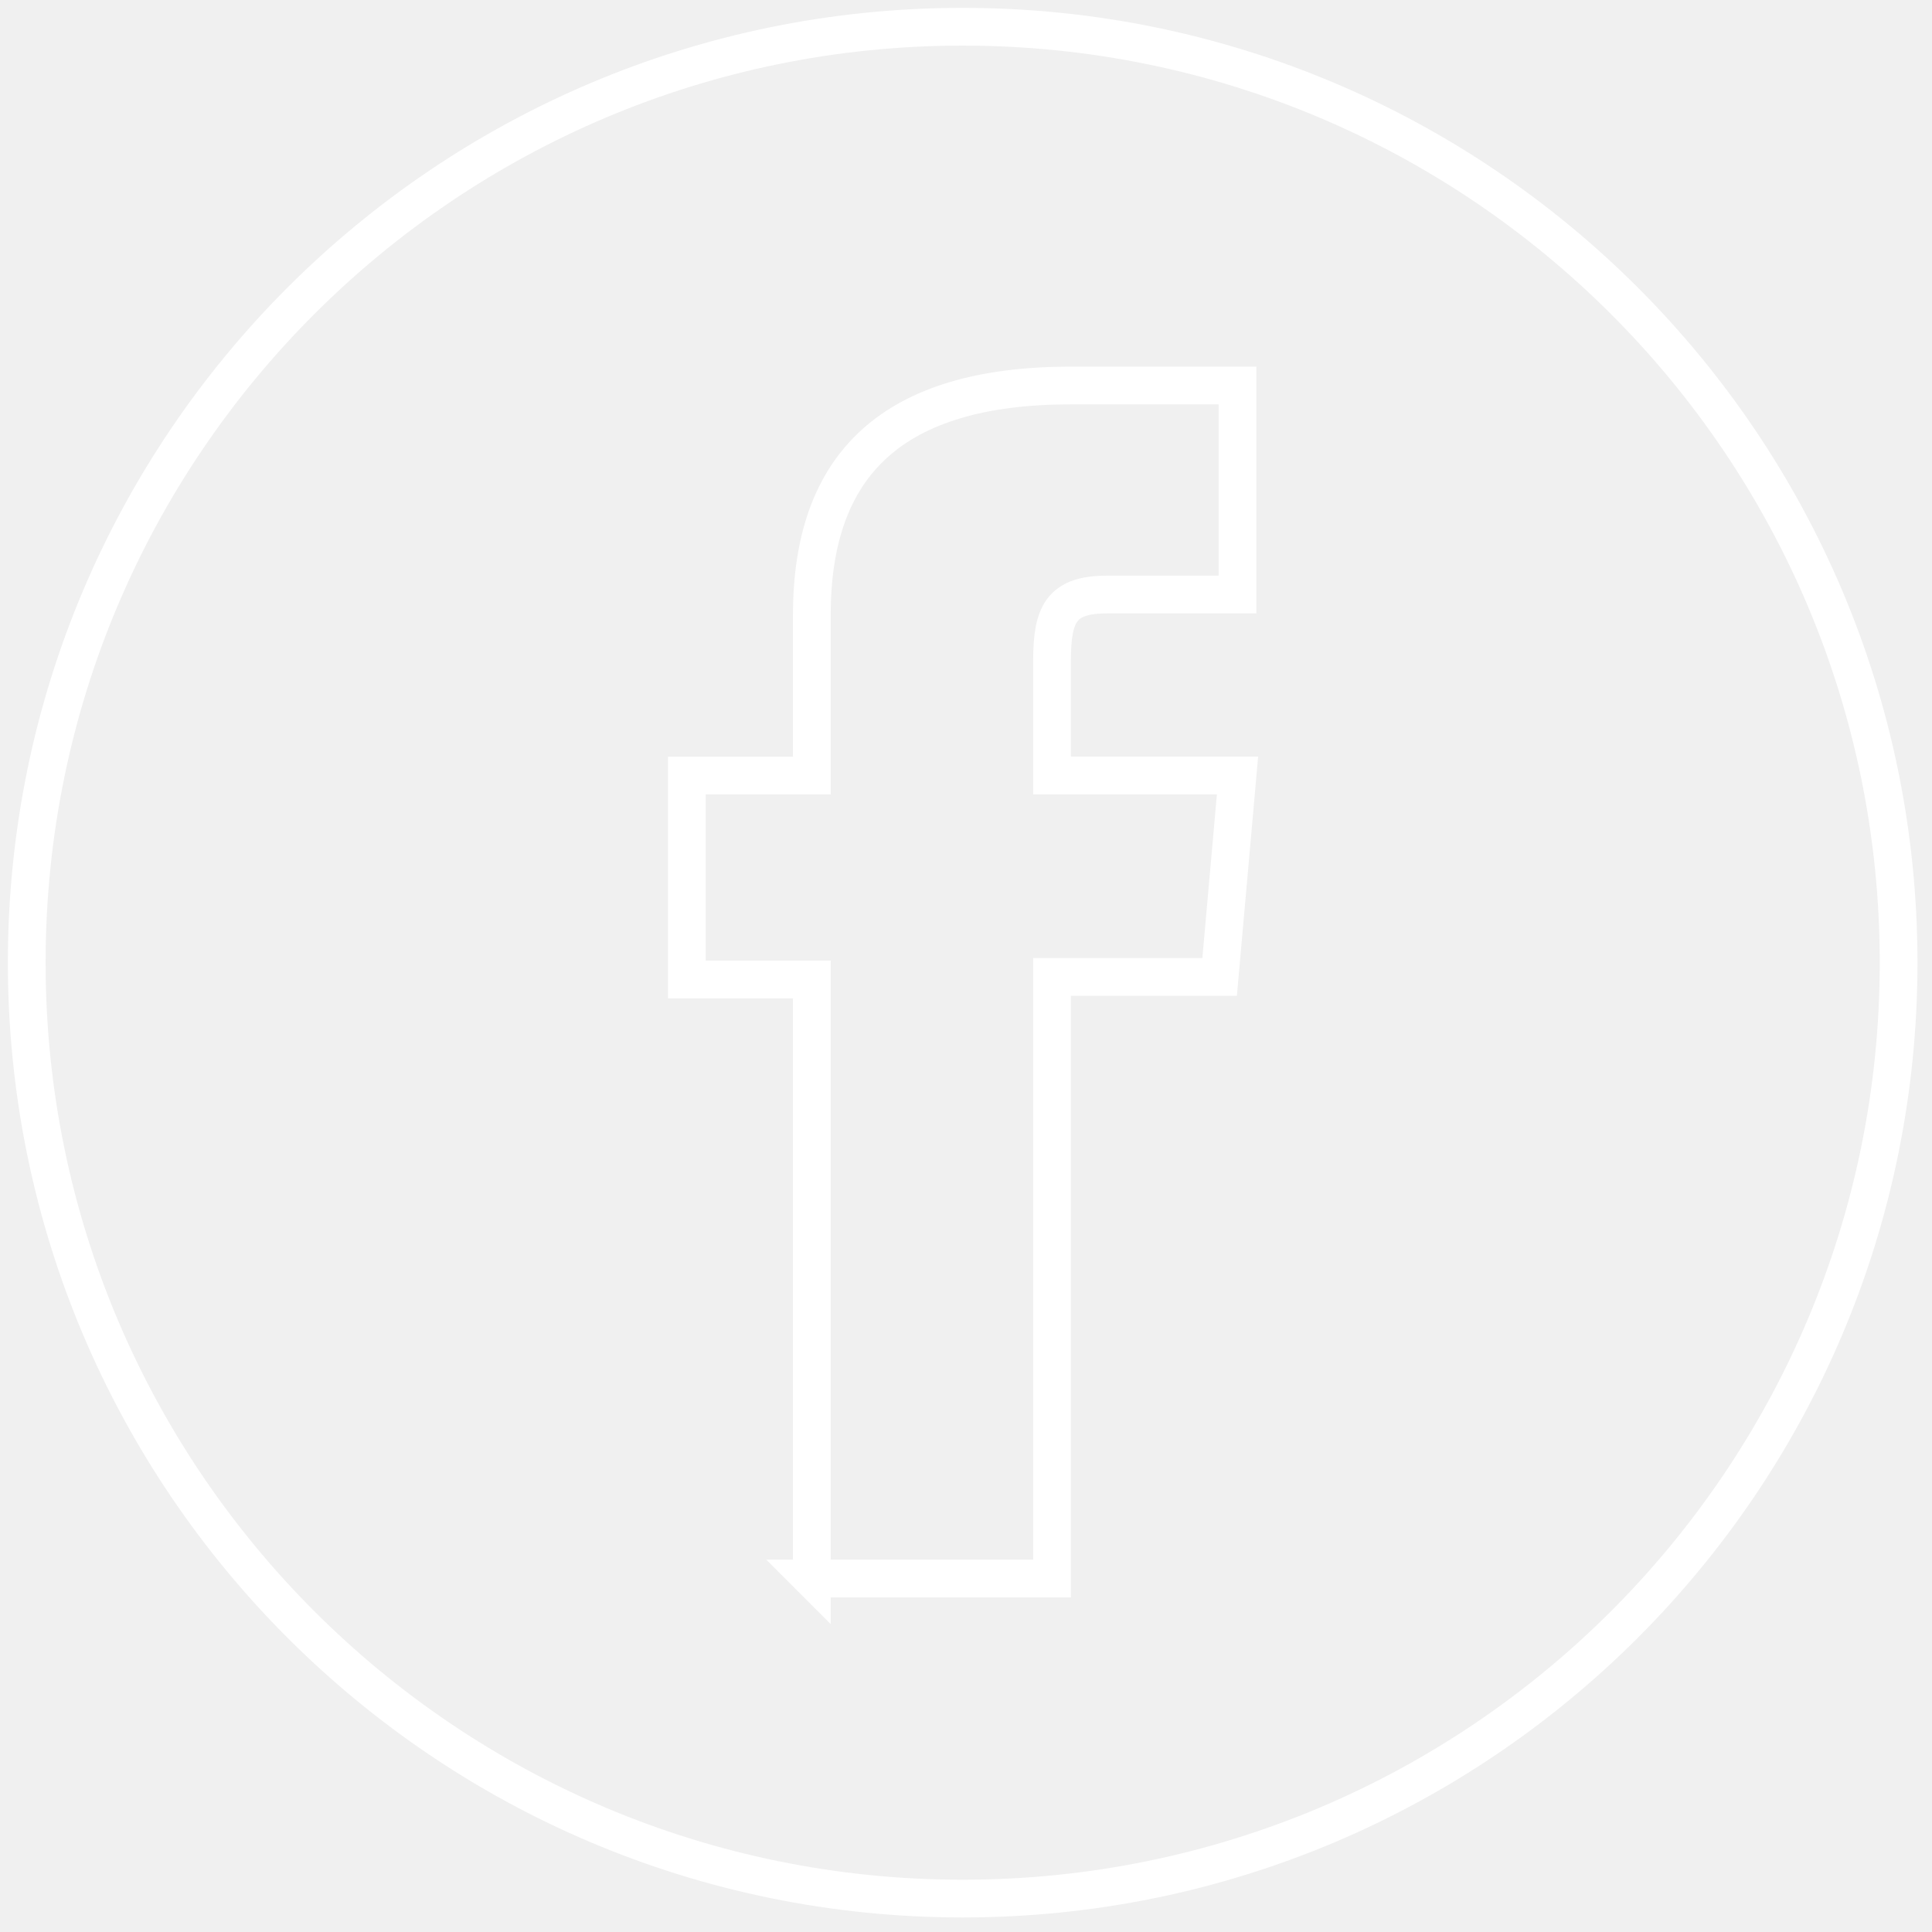
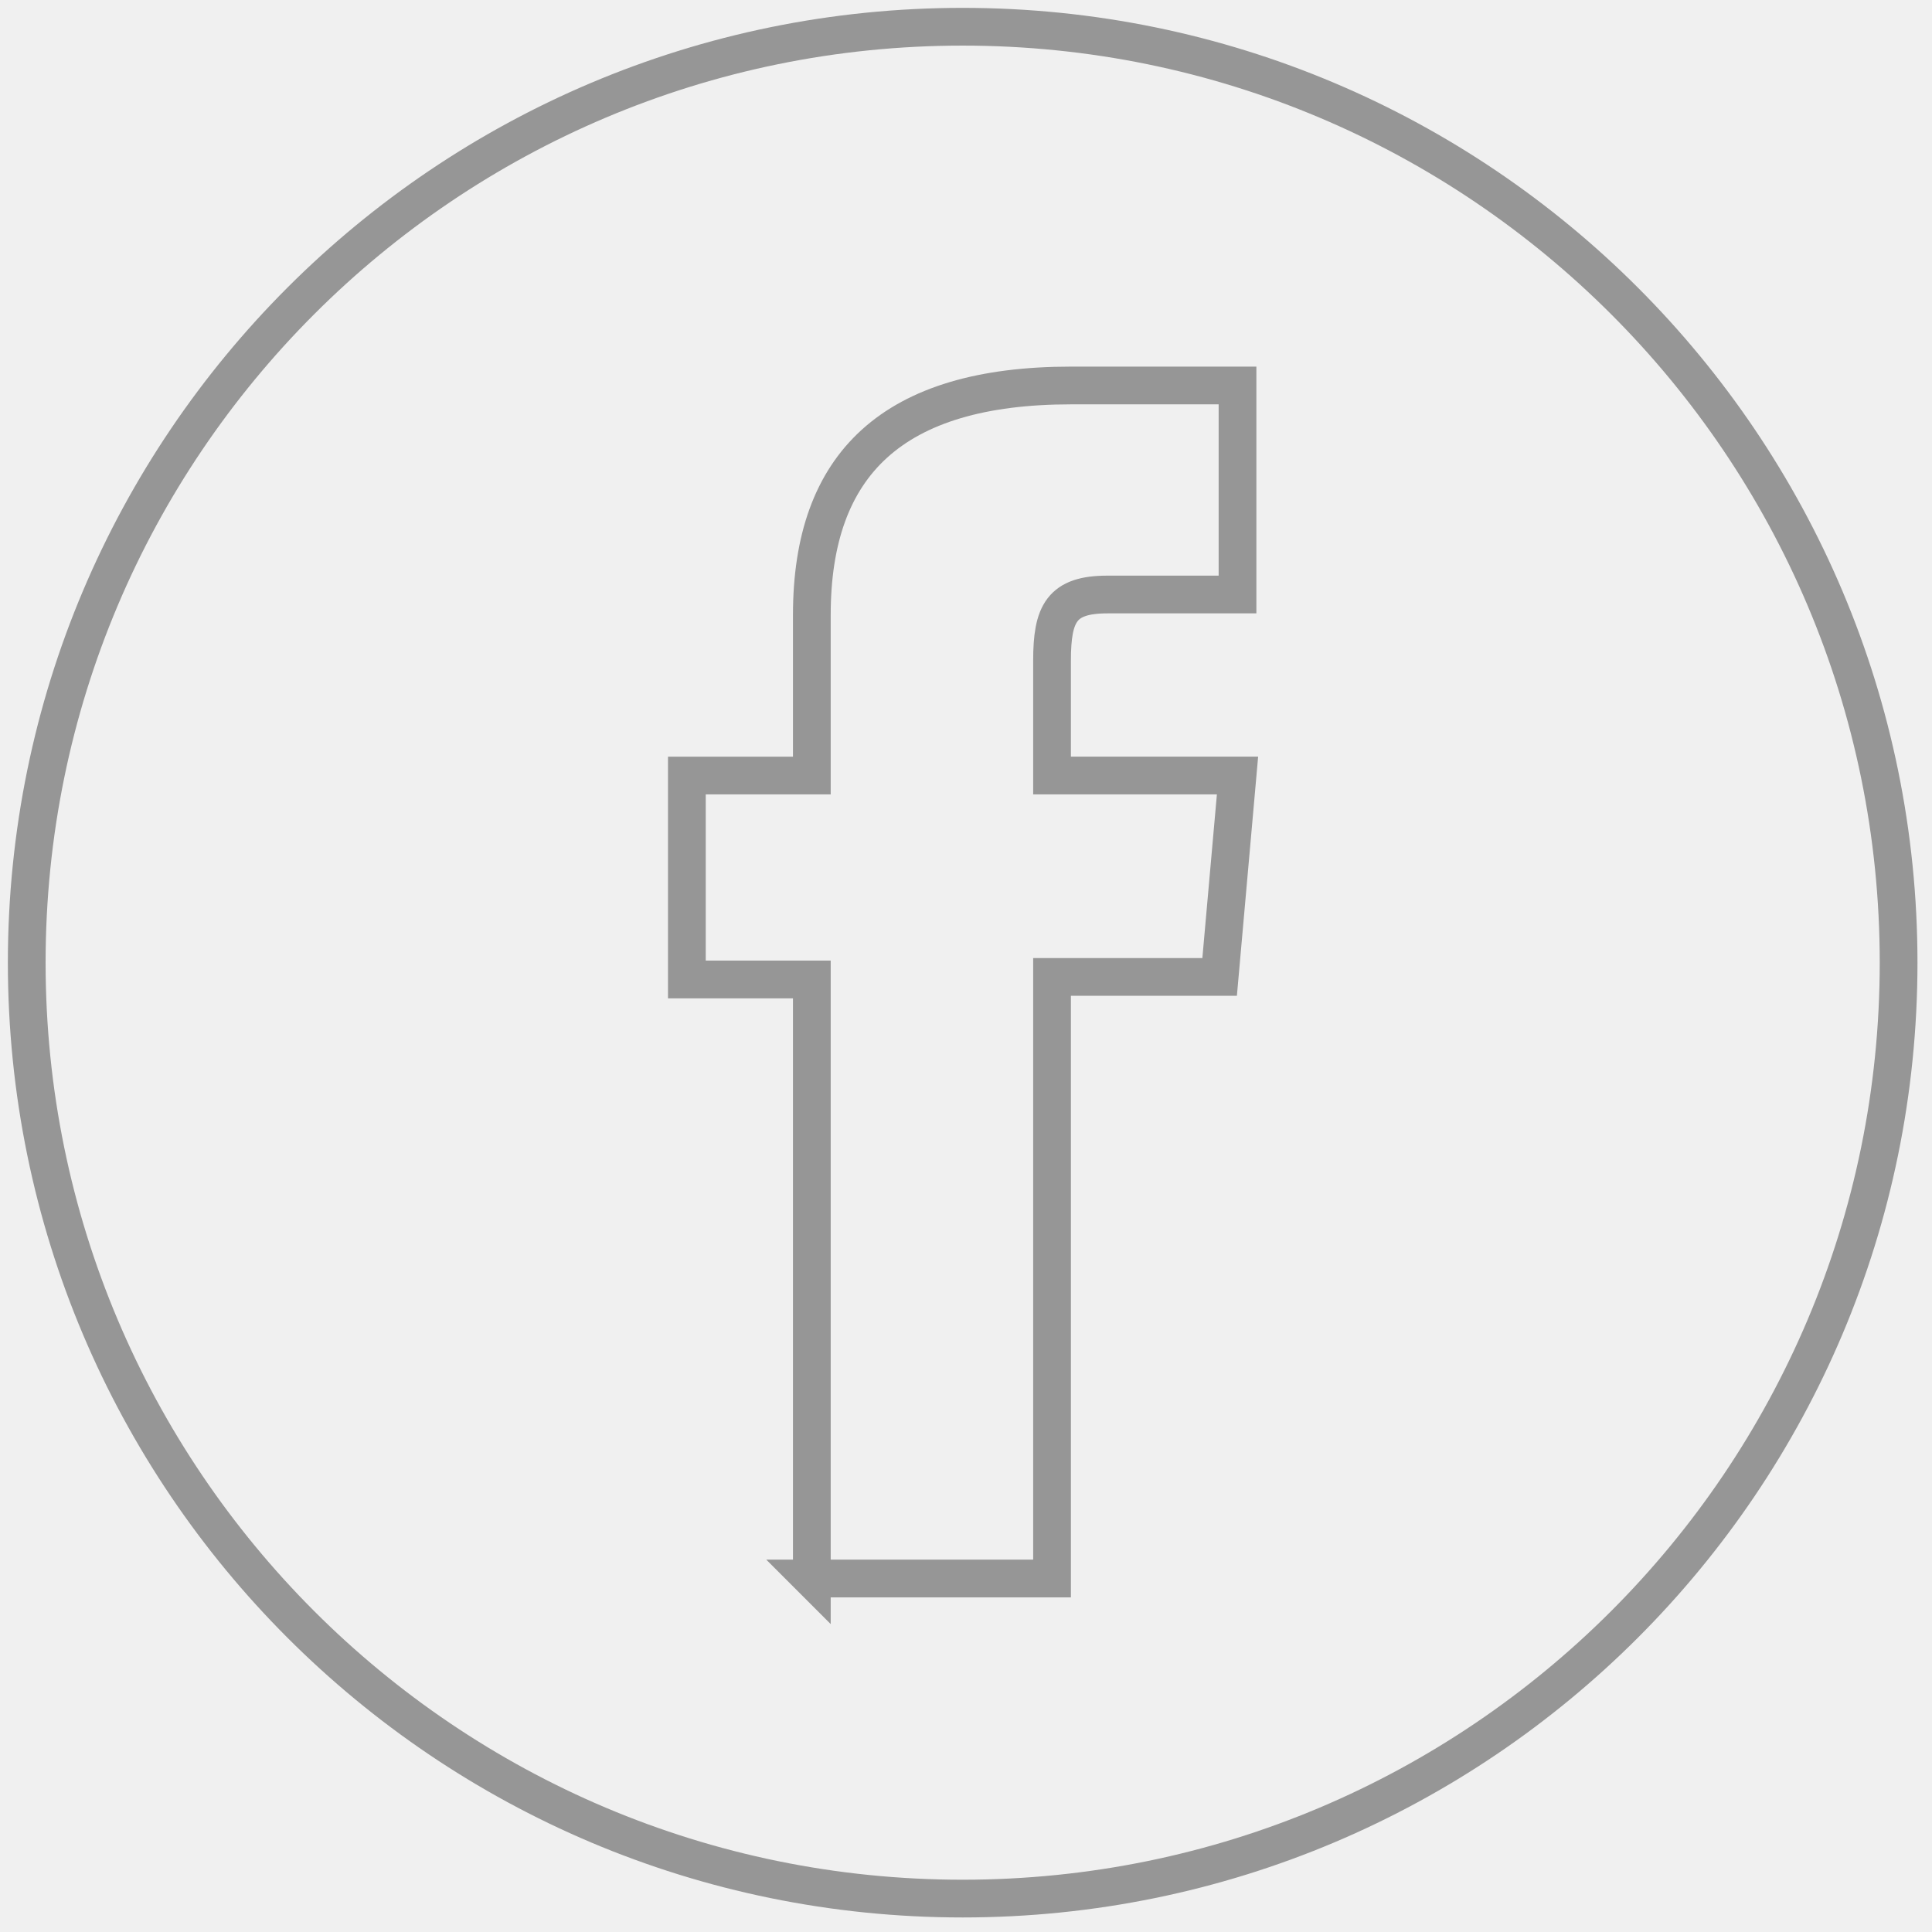
- <svg xmlns="http://www.w3.org/2000/svg" id="Linkedin" viewBox="0 0 1024 1024">
-   <defs>
-     <style>
-       .cls-1 {
-         fill: none;
-         stroke: #fff;
-         stroke-miterlimit: 10;
-         stroke-width: 20px;
-       }
-     </style>
-   </defs>
-   <path class="cls-1" d="m1006.3,510.22c0,273.97-222.1,496.07-496.07,496.07S14.17,784.19,14.17,510.22,236.28,14.17,510.23,14.17s496.07,222.1,496.07,496.05Z" />
-   <path class="cls-1" d="m430.28,836.64h127.32v-318.85h88.83l9.48-106.76h-98.31v-60.8c0-25.17,5.06-35.13,29.4-35.13h68.91v-110.79h-88.16c-94.75,0-137.46,41.73-137.46,121.61v85.12h-66.24v108.1h66.24v317.51Z" />
+ <svg xmlns="http://www.w3.org/2000/svg" id="Linkedin" version="1.1" viewBox="0 0 1024 1024">
+   <path d="M1006.3,510.22c0,273.97-222.1,496.07-496.07,496.07S14.17,784.19,14.17,510.22,236.28,14.17,510.23,14.17s496.07,222.1,496.07,496.05h0Z" fill="none" stroke="#969696" stroke-miterlimit="10" stroke-width="20" />
+   <path d="M430.28,836.64h127.32v-318.85h88.83l9.48-106.76h-98.31v-60.8c0-25.17,5.06-35.13,29.4-35.13h68.91v-110.79h-88.16c-94.75,0-137.46,41.73-137.46,121.61v85.12h-66.24v108.1h66.24v317.51h0Z" fill="none" stroke="#969696" stroke-miterlimit="10" stroke-width="20" />
</svg>
